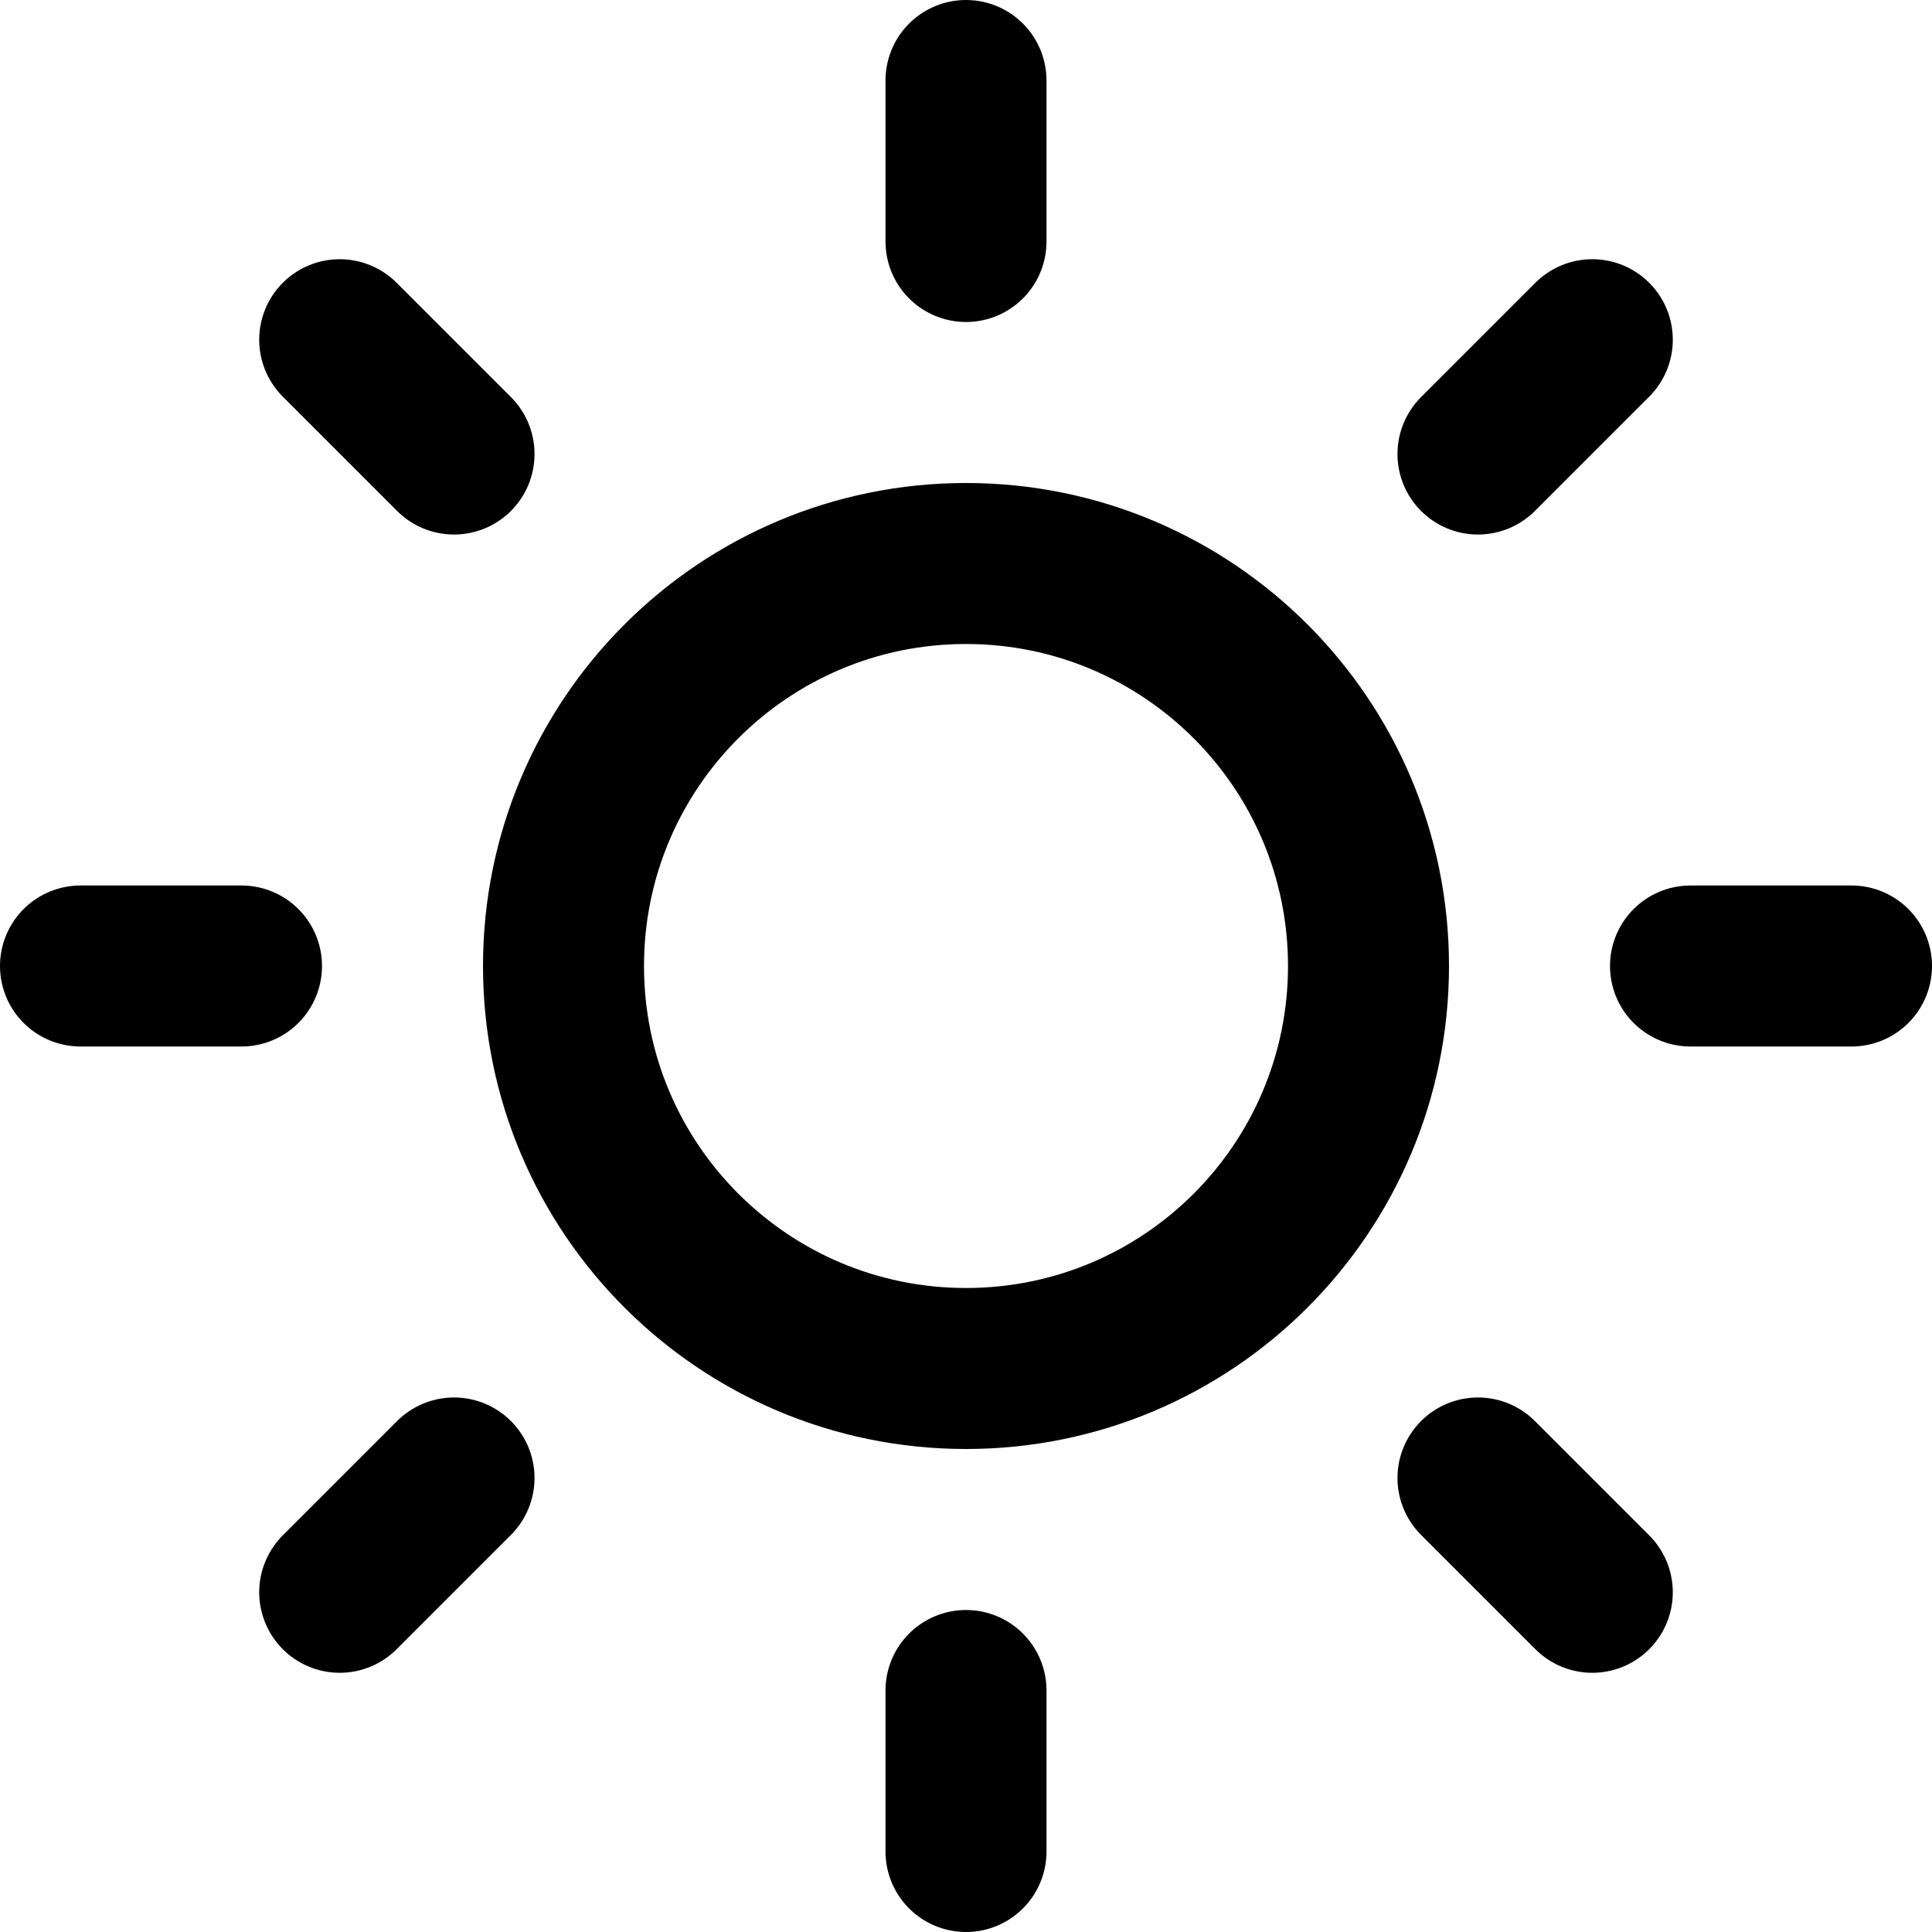
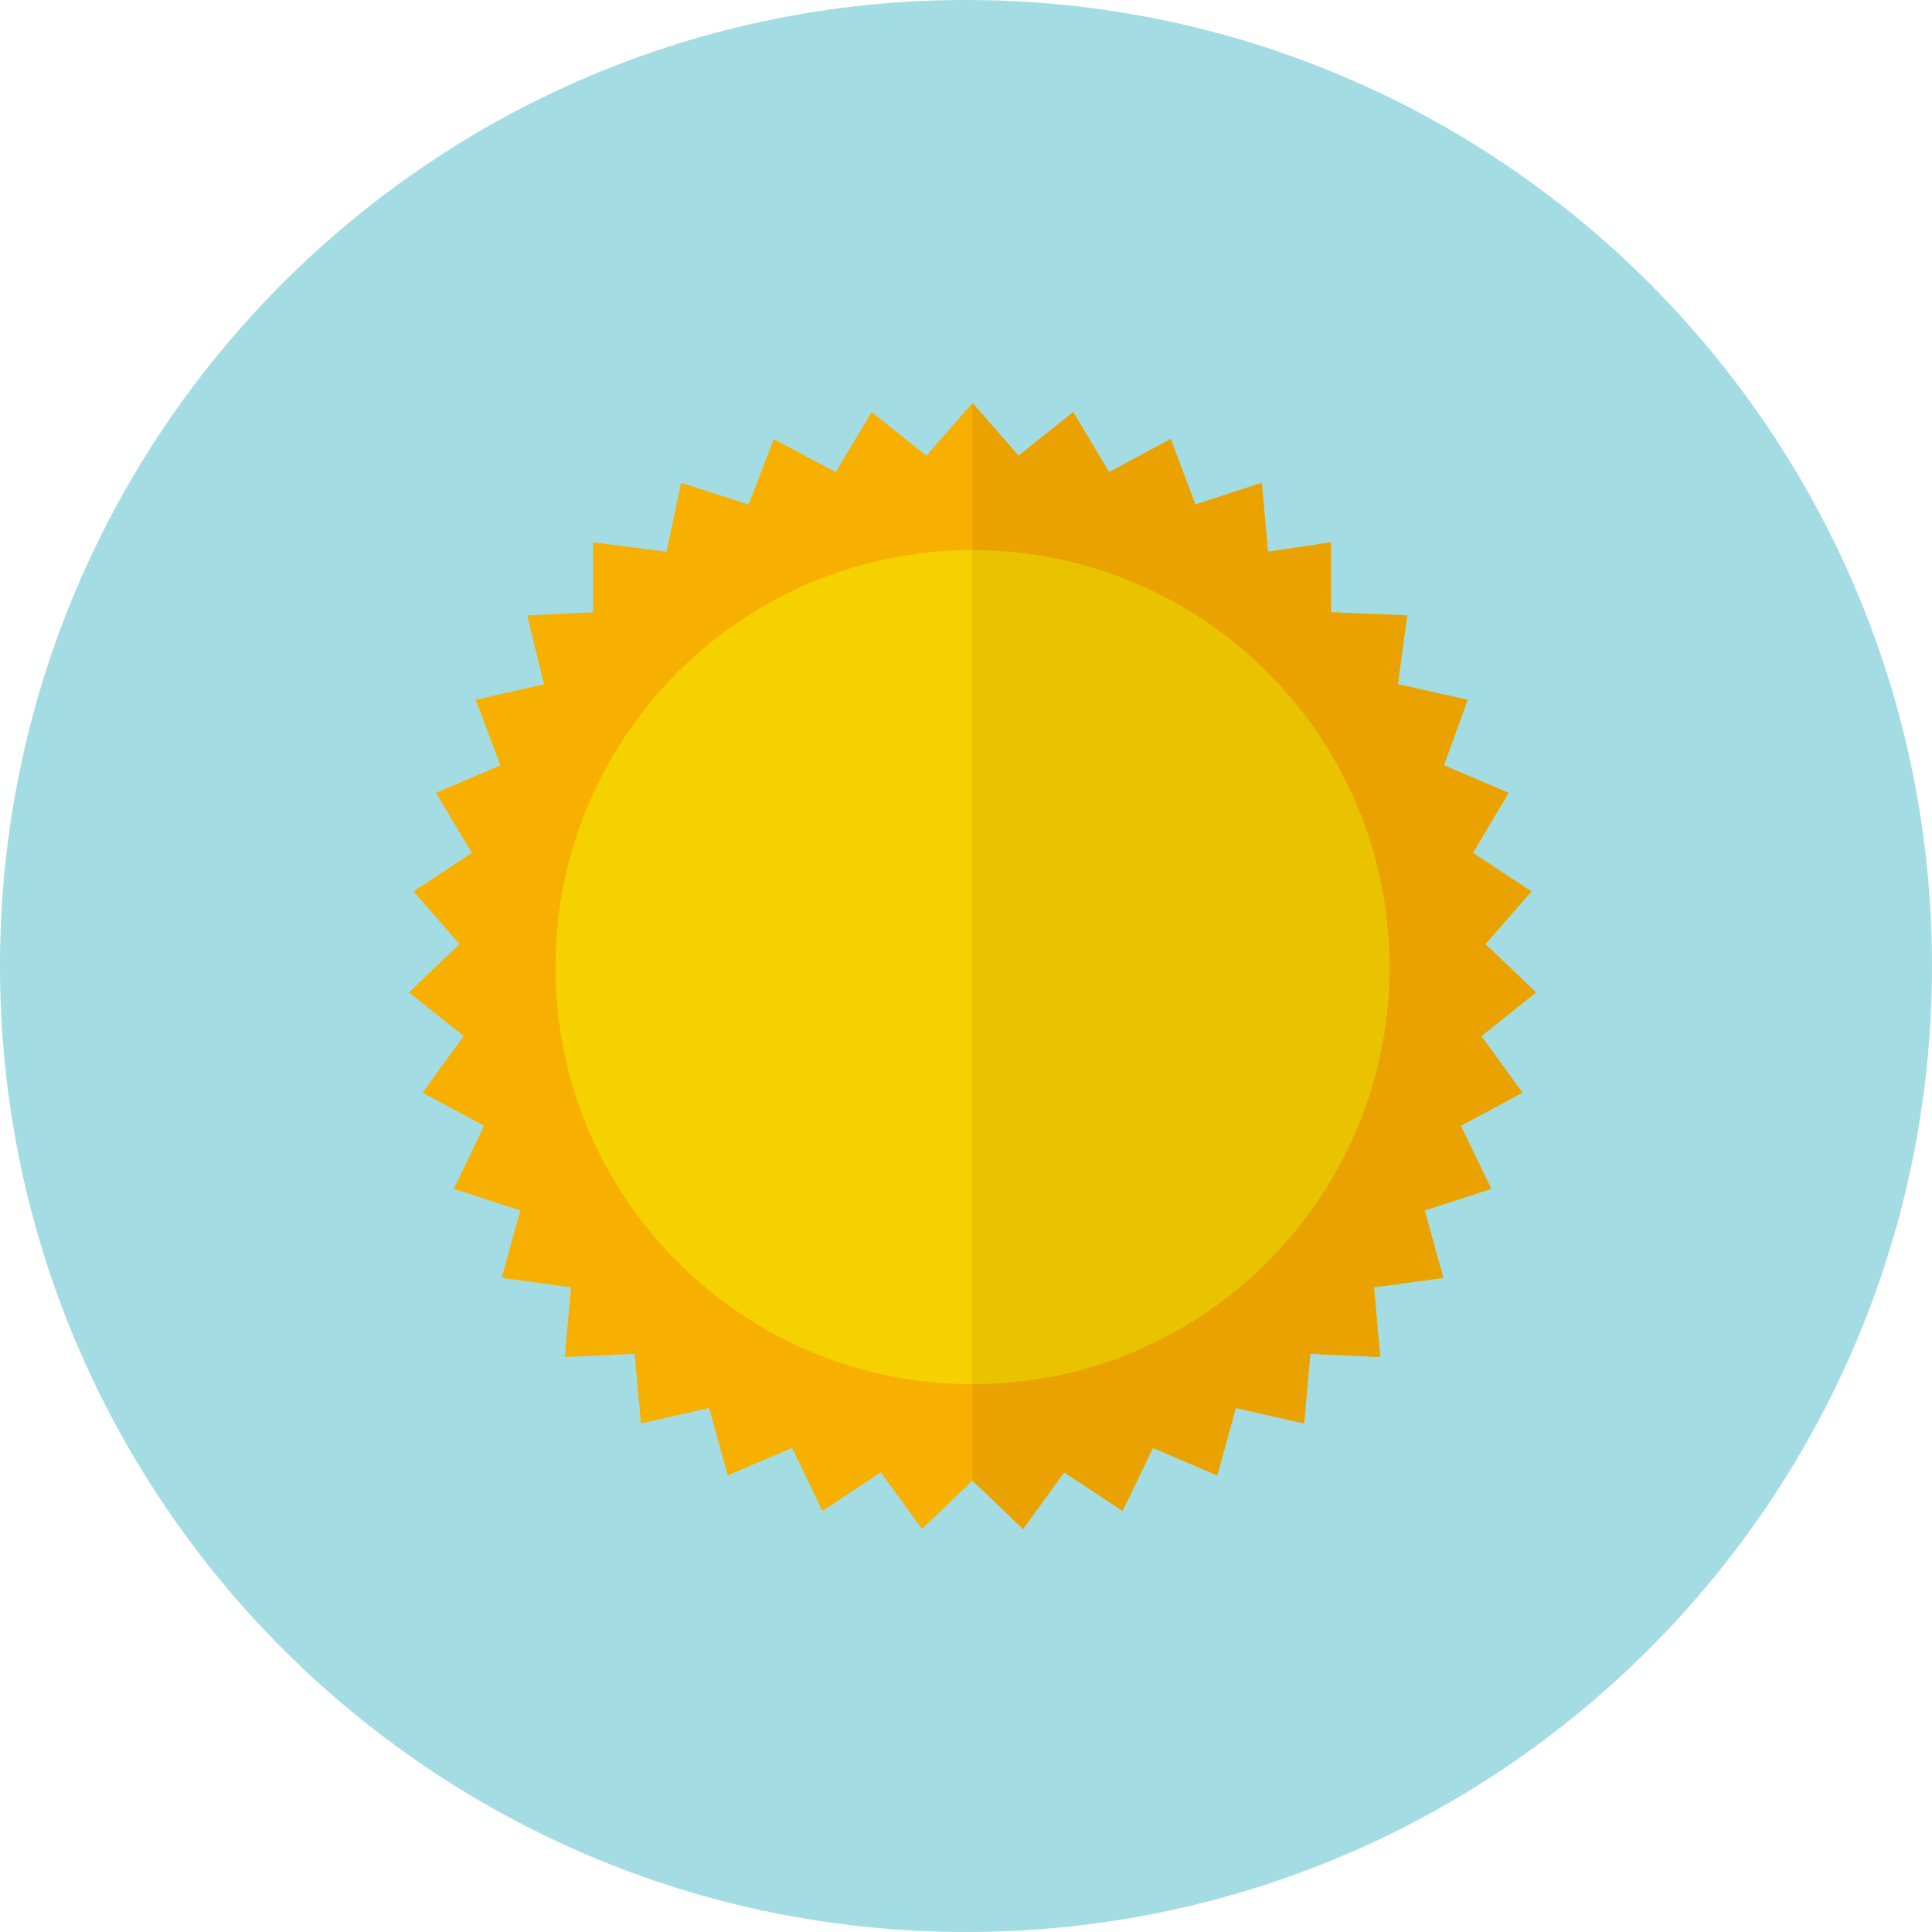
- <svg xmlns="http://www.w3.org/2000/svg" fill="none" height="24" stroke="#000" stroke-linecap="round" stroke-linejoin="round" stroke-width="2" viewBox="0 0 24 24" width="24">
-   <circle cx="12" cy="12" r="5" />
-   <line x1="12" x2="12" y1="1" y2="3" />
-   <line x1="12" x2="12" y1="21" y2="23" />
-   <line x1="4.22" x2="5.64" y1="4.22" y2="5.64" />
-   <line x1="18.36" x2="19.78" y1="18.36" y2="19.78" />
-   <line x1="1" x2="3" y1="12" y2="12" />
-   <line x1="21" x2="23" y1="12" y2="12" />
-   <line x1="4.22" x2="5.64" y1="19.78" y2="18.36" />
-   <line x1="18.36" x2="19.78" y1="5.64" y2="4.22" />
+ <svg xmlns="http://www.w3.org/2000/svg" version="1.1" id="Capa_1" x="0px" y="0px" viewBox="0 0 159.705 159.705" style="enable-background:new 0 0 159.705 159.705;" xml:space="preserve">
+   <g>
+     <circle style="fill:#A3DCE2;" cx="79.852" cy="79.852" r="79.852" />
+     <g>
+       <g>
+         <polygon style="fill:#F8B000;" points="80.389,33.315 84.195,37.671 88.715,34.065 91.68,39.031 96.773,36.289 98.806,41.704      104.306,39.916 104.812,45.607 110.019,44.83 110.019,50.614 116.32,50.872 115.55,56.563 121.321,57.849 119.353,63.264      124.704,65.536 121.754,70.502 126.589,73.687 122.787,78.042 126.972,82.038 122.45,85.645 125.851,90.323 120.756,93.063      123.267,98.274 117.766,100.061 119.306,105.635 113.575,106.411 114.093,112.171 108.316,111.911 107.798,117.671      102.158,116.384 100.621,121.96 95.303,119.685 92.794,124.897 87.968,121.709 84.569,126.39 80.388,122.391 76.209,126.39      72.81,121.709 67.983,124.897 65.474,119.685 60.157,121.96 58.617,116.384 52.98,117.671 52.462,111.911 46.684,112.171      47.203,106.411 41.472,105.635 43.011,100.061 37.511,98.274 40.021,93.063 34.927,90.323 38.327,85.645 33.805,82.038      37.987,78.042 34.18,73.687 39.008,70.502 36.04,65.536 41.36,63.264 39.326,57.849 44.964,56.564 43.585,50.872 49.019,50.614      49.019,44.83 55.095,45.607 56.3,39.916 61.886,41.704 63.961,36.289 69.075,39.031 72.052,34.065 76.578,37.671    " />
+         <circle style="fill:#F6D100;" cx="80.389" cy="79.946" r="34.472" />
+       </g>
+       <polyline style="fill:#EAA200;" points="80.389,33.315 84.195,37.671 88.715,34.065 91.68,39.031 96.773,36.289 98.806,41.704     104.306,39.916 104.812,45.607 110.019,44.83 110.019,50.614 116.32,50.872 115.55,56.563 121.321,57.849 119.353,63.264     124.704,65.536 121.754,70.502 126.589,73.687 122.787,78.042 126.972,82.038 122.45,85.645 125.851,90.323 120.756,93.063     123.267,98.274 117.766,100.061 119.306,105.635 113.575,106.411 114.093,112.171 108.316,111.911 107.798,117.671     102.158,116.384 100.621,121.96 95.303,119.685 92.794,124.897 87.968,121.709 84.569,126.39 80.388,122.391   " />
+       <path style="fill:#EAC300;" d="M80.389,45.475c19.037,0,34.472,15.434,34.472,34.471c0,19.038-15.435,34.472-34.472,34.472" />
+     </g>
+   </g>
+   <g>
+ </g>
+   <g>
+ </g>
+   <g>
+ </g>
+   <g>
+ </g>
+   <g>
+ </g>
+   <g>
+ </g>
+   <g>
+ </g>
+   <g>
+ </g>
+   <g>
+ </g>
+   <g>
+ </g>
+   <g>
+ </g>
+   <g>
+ </g>
+   <g>
+ </g>
+   <g>
+ </g>
+   <g>
+ </g>
</svg>
